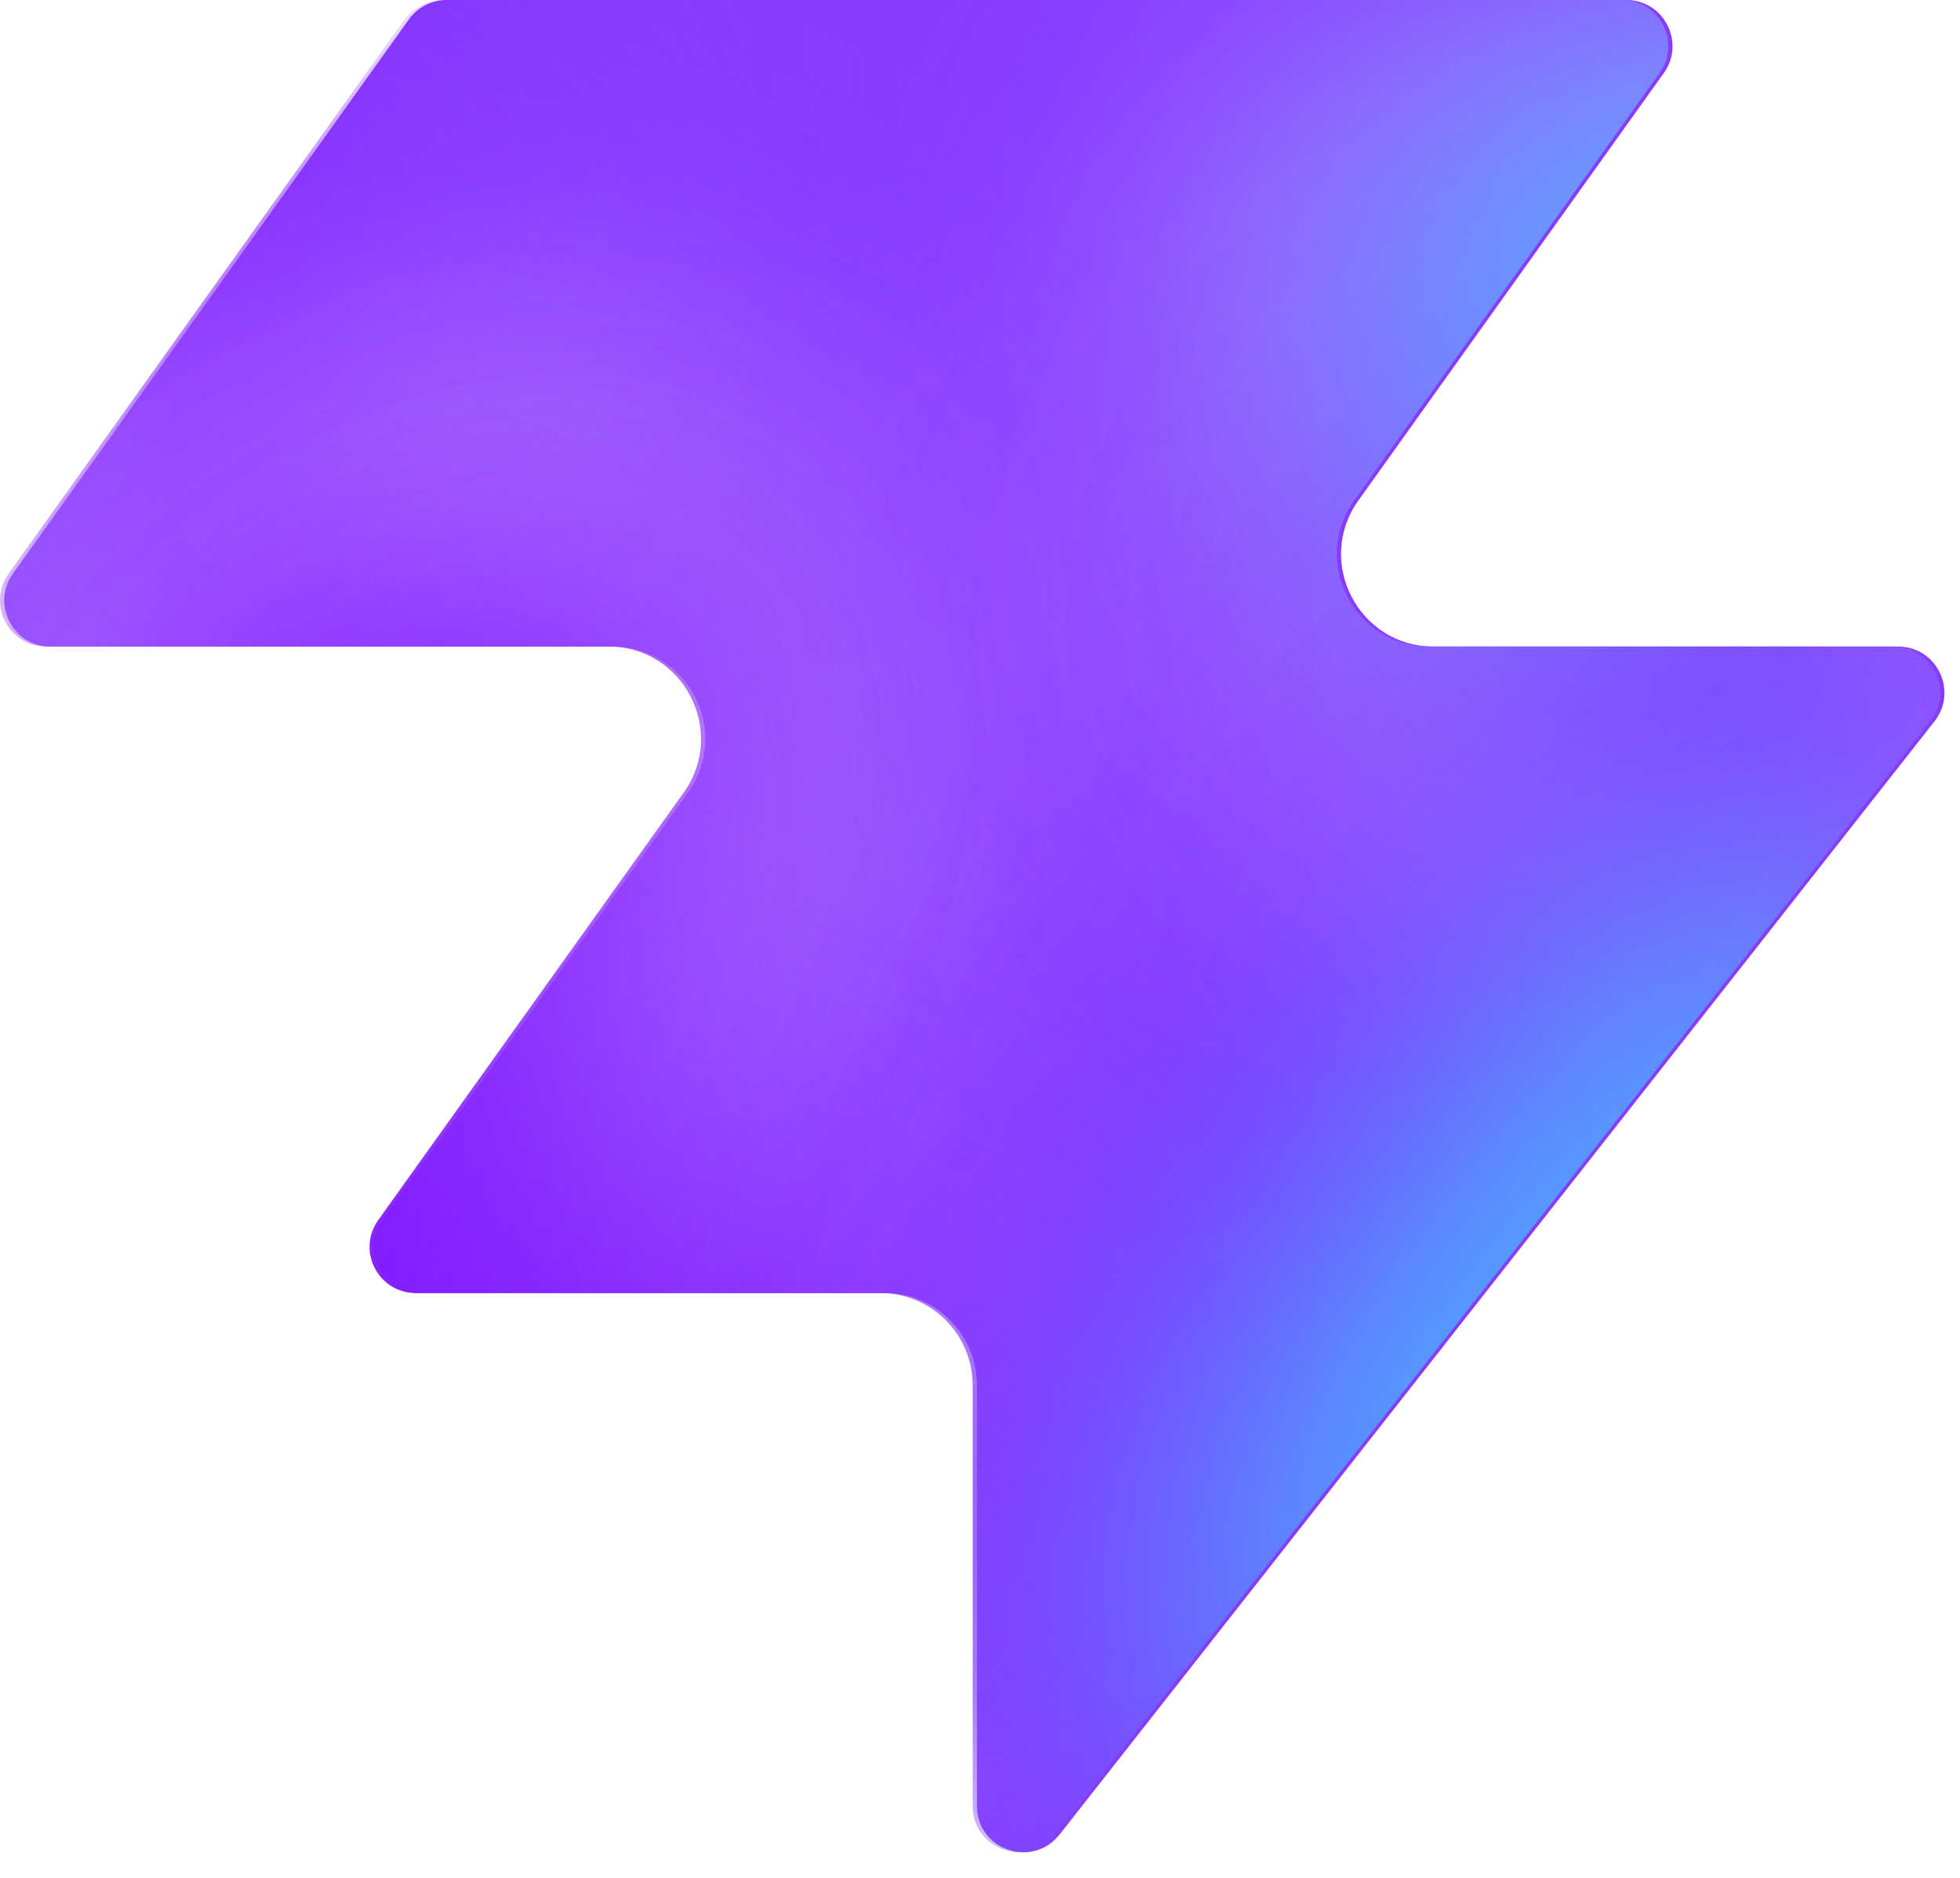
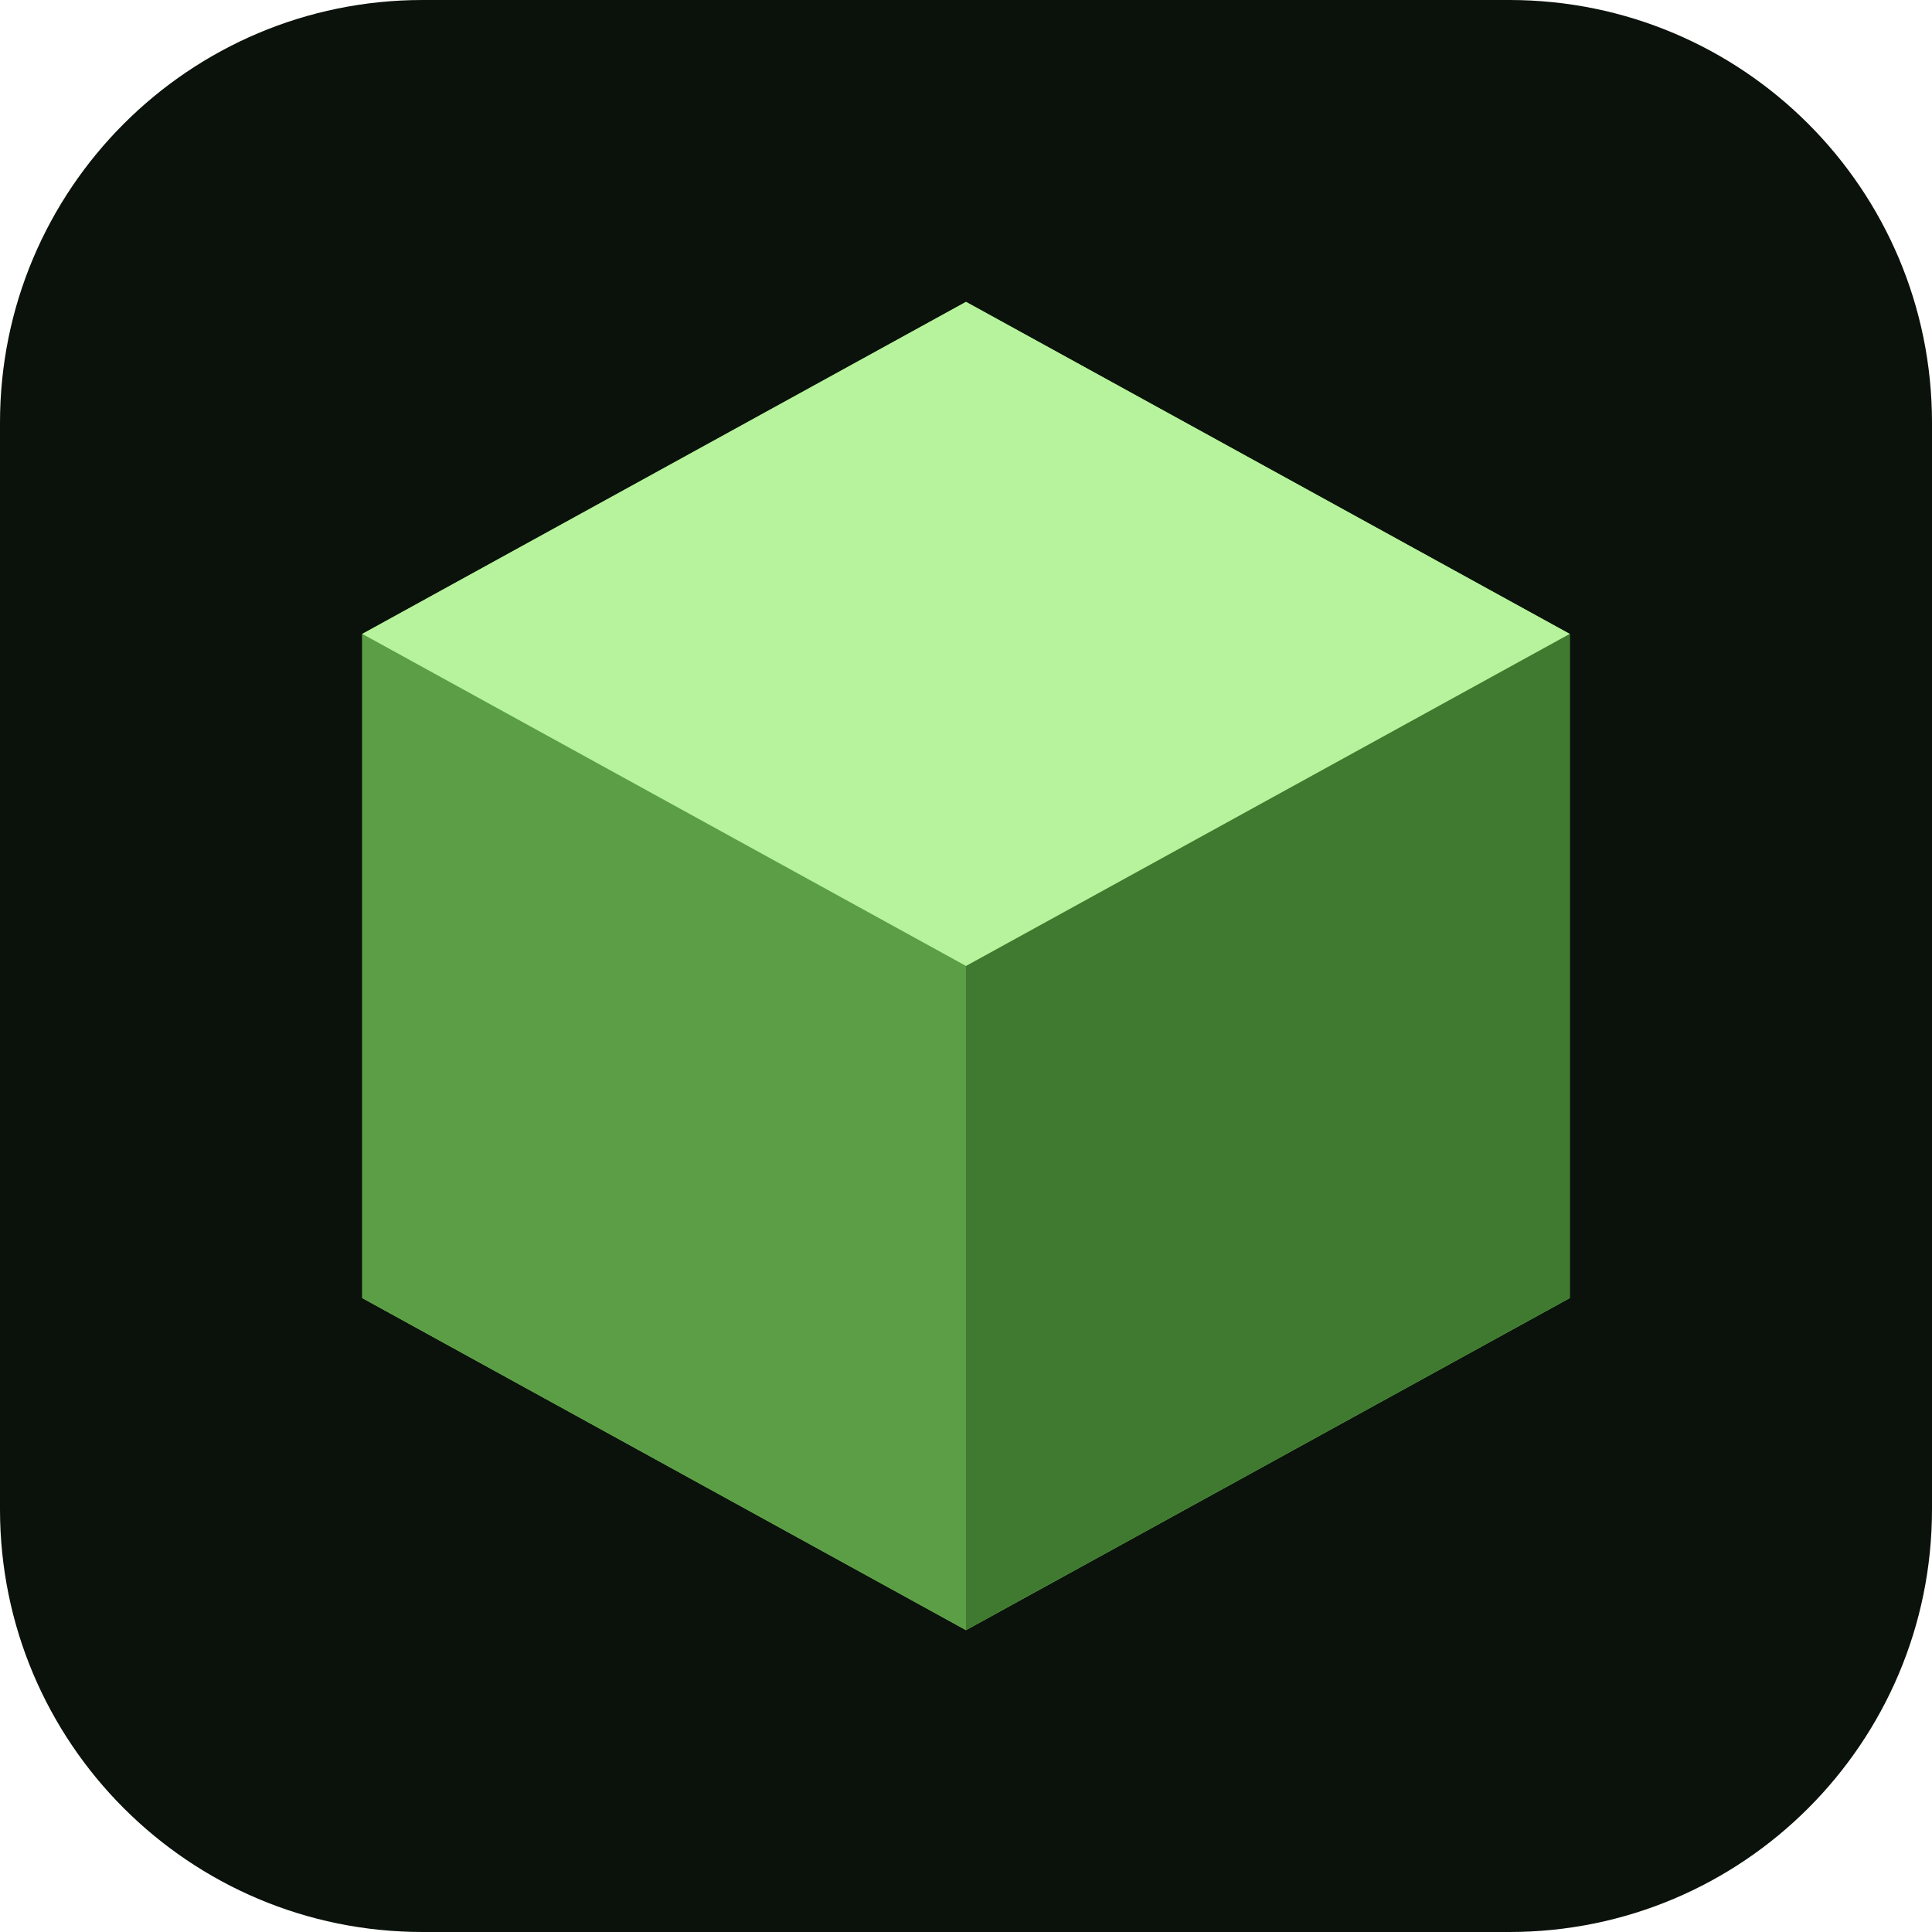
- <svg xmlns="http://www.w3.org/2000/svg" width="48" height="46" fill="none" viewBox="0 0 48 46">
-   <path fill="#863bff" d="M25.946 44.938c-.664.845-2.021.375-2.021-.698V33.937a2.26 2.26 0 0 0-2.262-2.262H10.287c-.92 0-1.456-1.04-.92-1.788l7.48-10.471c1.07-1.497 0-3.578-1.842-3.578H1.237c-.92 0-1.456-1.04-.92-1.788L10.013.474c.214-.297.556-.474.92-.474h28.894c.92 0 1.456 1.04.92 1.788l-7.48 10.471c-1.07 1.498 0 3.579 1.842 3.579h11.377c.943 0 1.473 1.088.89 1.83L25.947 44.94z" style="fill:#863bff;fill:color(display-p3 .525 .23 1);fill-opacity:1" />
-   <mask id="a" width="48" height="46" x="0" y="0" maskUnits="userSpaceOnUse" style="mask-type:alpha">
-     <path fill="#000" d="M25.842 44.938c-.664.844-2.021.375-2.021-.698V33.937a2.26 2.26 0 0 0-2.262-2.262H10.183c-.92 0-1.456-1.04-.92-1.788l7.48-10.471c1.07-1.498 0-3.579-1.842-3.579H1.133c-.92 0-1.456-1.04-.92-1.787L9.91.473c.214-.297.556-.474.92-.474h28.894c.92 0 1.456 1.04.92 1.788l-7.48 10.471c-1.07 1.498 0 3.578 1.842 3.578h11.377c.943 0 1.473 1.088.89 1.832L25.843 44.94z" style="fill:#000;fill-opacity:1" />
-   </mask>
-   <g mask="url(#a)">
-     <g filter="url(#b)">
-       <ellipse cx="5.508" cy="14.704" fill="#ede6ff" rx="5.508" ry="14.704" style="fill:#ede6ff;fill:color(display-p3 .927 .903 1);fill-opacity:1" transform="matrix(.00324 1 1 -.00324 -4.47 31.516)" />
-     </g>
-     <g filter="url(#c)">
-       <ellipse cx="10.399" cy="29.851" fill="#ede6ff" rx="10.399" ry="29.851" style="fill:#ede6ff;fill:color(display-p3 .927 .903 1);fill-opacity:1" transform="matrix(.00324 1 1 -.00324 -39.328 7.883)" />
-     </g>
-     <g filter="url(#d)">
-       <ellipse cx="5.508" cy="30.487" fill="#7e14ff" rx="5.508" ry="30.487" style="fill:#7e14ff;fill:color(display-p3 .492 .077 1);fill-opacity:1" transform="rotate(89.814 -25.913 -14.639)scale(1 -1)" />
-     </g>
-     <g filter="url(#e)">
-       <ellipse cx="5.508" cy="30.599" fill="#7e14ff" rx="5.508" ry="30.599" style="fill:#7e14ff;fill:color(display-p3 .492 .077 1);fill-opacity:1" transform="rotate(89.814 -32.644 -3.334)scale(1 -1)" />
-     </g>
-     <g filter="url(#f)">
-       <ellipse cx="5.508" cy="30.599" fill="#7e14ff" rx="5.508" ry="30.599" style="fill:#7e14ff;fill:color(display-p3 .492 .077 1);fill-opacity:1" transform="matrix(.00324 1 1 -.00324 -34.34 30.47)" />
-     </g>
-     <g filter="url(#g)">
-       <ellipse cx="14.072" cy="22.078" fill="#ede6ff" rx="14.072" ry="22.078" style="fill:#ede6ff;fill:color(display-p3 .927 .903 1);fill-opacity:1" transform="rotate(93.35 24.506 48.493)scale(-1 1)" />
-     </g>
-     <g filter="url(#h)">
-       <ellipse cx="3.47" cy="21.501" fill="#7e14ff" rx="3.47" ry="21.501" style="fill:#7e14ff;fill:color(display-p3 .492 .077 1);fill-opacity:1" transform="rotate(89.009 28.708 47.59)scale(-1 1)" />
-     </g>
-     <g filter="url(#i)">
-       <ellipse cx="3.47" cy="21.501" fill="#7e14ff" rx="3.47" ry="21.501" style="fill:#7e14ff;fill:color(display-p3 .492 .077 1);fill-opacity:1" transform="rotate(89.009 28.708 47.59)scale(-1 1)" />
-     </g>
-     <g filter="url(#j)">
-       <ellipse cx=".387" cy="8.972" fill="#7e14ff" rx="4.407" ry="29.108" style="fill:#7e14ff;fill:color(display-p3 .492 .077 1);fill-opacity:1" transform="rotate(39.51 .387 8.972)" />
-     </g>
-     <g filter="url(#k)">
-       <ellipse cx="47.523" cy="-6.092" fill="#7e14ff" rx="4.407" ry="29.108" style="fill:#7e14ff;fill:color(display-p3 .492 .077 1);fill-opacity:1" transform="rotate(37.892 47.523 -6.092)" />
-     </g>
-     <g filter="url(#l)">
-       <ellipse cx="41.412" cy="6.333" fill="#47bfff" rx="5.971" ry="9.665" style="fill:#47bfff;fill:color(display-p3 .28 .748 1);fill-opacity:1" transform="rotate(37.892 41.412 6.333)" />
-     </g>
-     <g filter="url(#m)">
-       <ellipse cx="-1.879" cy="38.332" fill="#7e14ff" rx="4.407" ry="29.108" style="fill:#7e14ff;fill:color(display-p3 .492 .077 1);fill-opacity:1" transform="rotate(37.892 -1.88 38.332)" />
-     </g>
-     <g filter="url(#n)">
-       <ellipse cx="-1.879" cy="38.332" fill="#7e14ff" rx="4.407" ry="29.108" style="fill:#7e14ff;fill:color(display-p3 .492 .077 1);fill-opacity:1" transform="rotate(37.892 -1.88 38.332)" />
-     </g>
-     <g filter="url(#o)">
-       <ellipse cx="35.651" cy="29.907" fill="#7e14ff" rx="4.407" ry="29.108" style="fill:#7e14ff;fill:color(display-p3 .492 .077 1);fill-opacity:1" transform="rotate(37.892 35.651 29.907)" />
-     </g>
-     <g filter="url(#p)">
-       <ellipse cx="38.418" cy="32.4" fill="#47bfff" rx="5.971" ry="15.297" style="fill:#47bfff;fill:color(display-p3 .28 .748 1);fill-opacity:1" transform="rotate(37.892 38.418 32.4)" />
-     </g>
-   </g>
-   <defs>
-     <filter id="b" width="60.045" height="41.654" x="-19.77" y="16.149" color-interpolation-filters="sRGB" filterUnits="userSpaceOnUse">
-       <feFlood flood-opacity="0" result="BackgroundImageFix" />
-       <feBlend in="SourceGraphic" in2="BackgroundImageFix" result="shape" />
-       <feGaussianBlur result="effect1_foregroundBlur_2002_17158" stdDeviation="7.659" />
-     </filter>
-     <filter id="c" width="90.34" height="51.437" x="-54.613" y="-7.533" color-interpolation-filters="sRGB" filterUnits="userSpaceOnUse">
-       <feFlood flood-opacity="0" result="BackgroundImageFix" />
-       <feBlend in="SourceGraphic" in2="BackgroundImageFix" result="shape" />
-       <feGaussianBlur result="effect1_foregroundBlur_2002_17158" stdDeviation="7.659" />
-     </filter>
-     <filter id="d" width="79.355" height="29.4" x="-49.64" y="2.03" color-interpolation-filters="sRGB" filterUnits="userSpaceOnUse">
-       <feFlood flood-opacity="0" result="BackgroundImageFix" />
-       <feBlend in="SourceGraphic" in2="BackgroundImageFix" result="shape" />
-       <feGaussianBlur result="effect1_foregroundBlur_2002_17158" stdDeviation="4.596" />
-     </filter>
-     <filter id="e" width="79.579" height="29.4" x="-45.045" y="20.029" color-interpolation-filters="sRGB" filterUnits="userSpaceOnUse">
-       <feFlood flood-opacity="0" result="BackgroundImageFix" />
-       <feBlend in="SourceGraphic" in2="BackgroundImageFix" result="shape" />
-       <feGaussianBlur result="effect1_foregroundBlur_2002_17158" stdDeviation="4.596" />
-     </filter>
-     <filter id="f" width="79.579" height="29.4" x="-43.513" y="21.178" color-interpolation-filters="sRGB" filterUnits="userSpaceOnUse">
-       <feFlood flood-opacity="0" result="BackgroundImageFix" />
-       <feBlend in="SourceGraphic" in2="BackgroundImageFix" result="shape" />
-       <feGaussianBlur result="effect1_foregroundBlur_2002_17158" stdDeviation="4.596" />
-     </filter>
-     <filter id="g" width="74.749" height="58.852" x="15.756" y="-17.901" color-interpolation-filters="sRGB" filterUnits="userSpaceOnUse">
-       <feFlood flood-opacity="0" result="BackgroundImageFix" />
-       <feBlend in="SourceGraphic" in2="BackgroundImageFix" result="shape" />
-       <feGaussianBlur result="effect1_foregroundBlur_2002_17158" stdDeviation="7.659" />
-     </filter>
-     <filter id="h" width="61.377" height="25.362" x="23.548" y="2.284" color-interpolation-filters="sRGB" filterUnits="userSpaceOnUse">
-       <feFlood flood-opacity="0" result="BackgroundImageFix" />
-       <feBlend in="SourceGraphic" in2="BackgroundImageFix" result="shape" />
-       <feGaussianBlur result="effect1_foregroundBlur_2002_17158" stdDeviation="4.596" />
-     </filter>
-     <filter id="i" width="61.377" height="25.362" x="23.548" y="2.284" color-interpolation-filters="sRGB" filterUnits="userSpaceOnUse">
-       <feFlood flood-opacity="0" result="BackgroundImageFix" />
-       <feBlend in="SourceGraphic" in2="BackgroundImageFix" result="shape" />
-       <feGaussianBlur result="effect1_foregroundBlur_2002_17158" stdDeviation="4.596" />
-     </filter>
-     <filter id="j" width="56.045" height="63.649" x="-27.636" y="-22.853" color-interpolation-filters="sRGB" filterUnits="userSpaceOnUse">
-       <feFlood flood-opacity="0" result="BackgroundImageFix" />
-       <feBlend in="SourceGraphic" in2="BackgroundImageFix" result="shape" />
-       <feGaussianBlur result="effect1_foregroundBlur_2002_17158" stdDeviation="4.596" />
-     </filter>
-     <filter id="k" width="54.814" height="64.646" x="20.116" y="-38.415" color-interpolation-filters="sRGB" filterUnits="userSpaceOnUse">
-       <feFlood flood-opacity="0" result="BackgroundImageFix" />
-       <feBlend in="SourceGraphic" in2="BackgroundImageFix" result="shape" />
-       <feGaussianBlur result="effect1_foregroundBlur_2002_17158" stdDeviation="4.596" />
-     </filter>
-     <filter id="l" width="33.541" height="35.313" x="24.641" y="-11.323" color-interpolation-filters="sRGB" filterUnits="userSpaceOnUse">
-       <feFlood flood-opacity="0" result="BackgroundImageFix" />
-       <feBlend in="SourceGraphic" in2="BackgroundImageFix" result="shape" />
-       <feGaussianBlur result="effect1_foregroundBlur_2002_17158" stdDeviation="4.596" />
-     </filter>
-     <filter id="m" width="54.814" height="64.646" x="-29.286" y="6.009" color-interpolation-filters="sRGB" filterUnits="userSpaceOnUse">
-       <feFlood flood-opacity="0" result="BackgroundImageFix" />
-       <feBlend in="SourceGraphic" in2="BackgroundImageFix" result="shape" />
-       <feGaussianBlur result="effect1_foregroundBlur_2002_17158" stdDeviation="4.596" />
-     </filter>
-     <filter id="n" width="54.814" height="64.646" x="-29.286" y="6.009" color-interpolation-filters="sRGB" filterUnits="userSpaceOnUse">
-       <feFlood flood-opacity="0" result="BackgroundImageFix" />
-       <feBlend in="SourceGraphic" in2="BackgroundImageFix" result="shape" />
-       <feGaussianBlur result="effect1_foregroundBlur_2002_17158" stdDeviation="4.596" />
-     </filter>
-     <filter id="o" width="54.814" height="64.646" x="8.244" y="-2.416" color-interpolation-filters="sRGB" filterUnits="userSpaceOnUse">
-       <feFlood flood-opacity="0" result="BackgroundImageFix" />
-       <feBlend in="SourceGraphic" in2="BackgroundImageFix" result="shape" />
-       <feGaussianBlur result="effect1_foregroundBlur_2002_17158" stdDeviation="4.596" />
-     </filter>
-     <filter id="p" width="39.409" height="43.623" x="18.713" y="10.588" color-interpolation-filters="sRGB" filterUnits="userSpaceOnUse">
-       <feFlood flood-opacity="0" result="BackgroundImageFix" />
-       <feBlend in="SourceGraphic" in2="BackgroundImageFix" result="shape" />
-       <feGaussianBlur result="effect1_foregroundBlur_2002_17158" stdDeviation="4.596" />
-     </filter>
-   </defs>
+ <svg xmlns="http://www.w3.org/2000/svg" viewBox="0 0 64 64" width="64" height="64">
+   <rect width="64" height="64" rx="14" fill="#0b120b" />
+   <path d="M32 10 52 21v22L32 54 12 43V21Z" fill="#8ce06a" />
+   <path d="M32 10 52 21 32 32 12 21Z" fill="#b7f39c" />
+   <path d="M12 21 32 32v22L12 43Z" fill="#5c9e45" />
+   <path d="M52 21 32 32v22l20-11Z" fill="#3f7a30" />
</svg>
